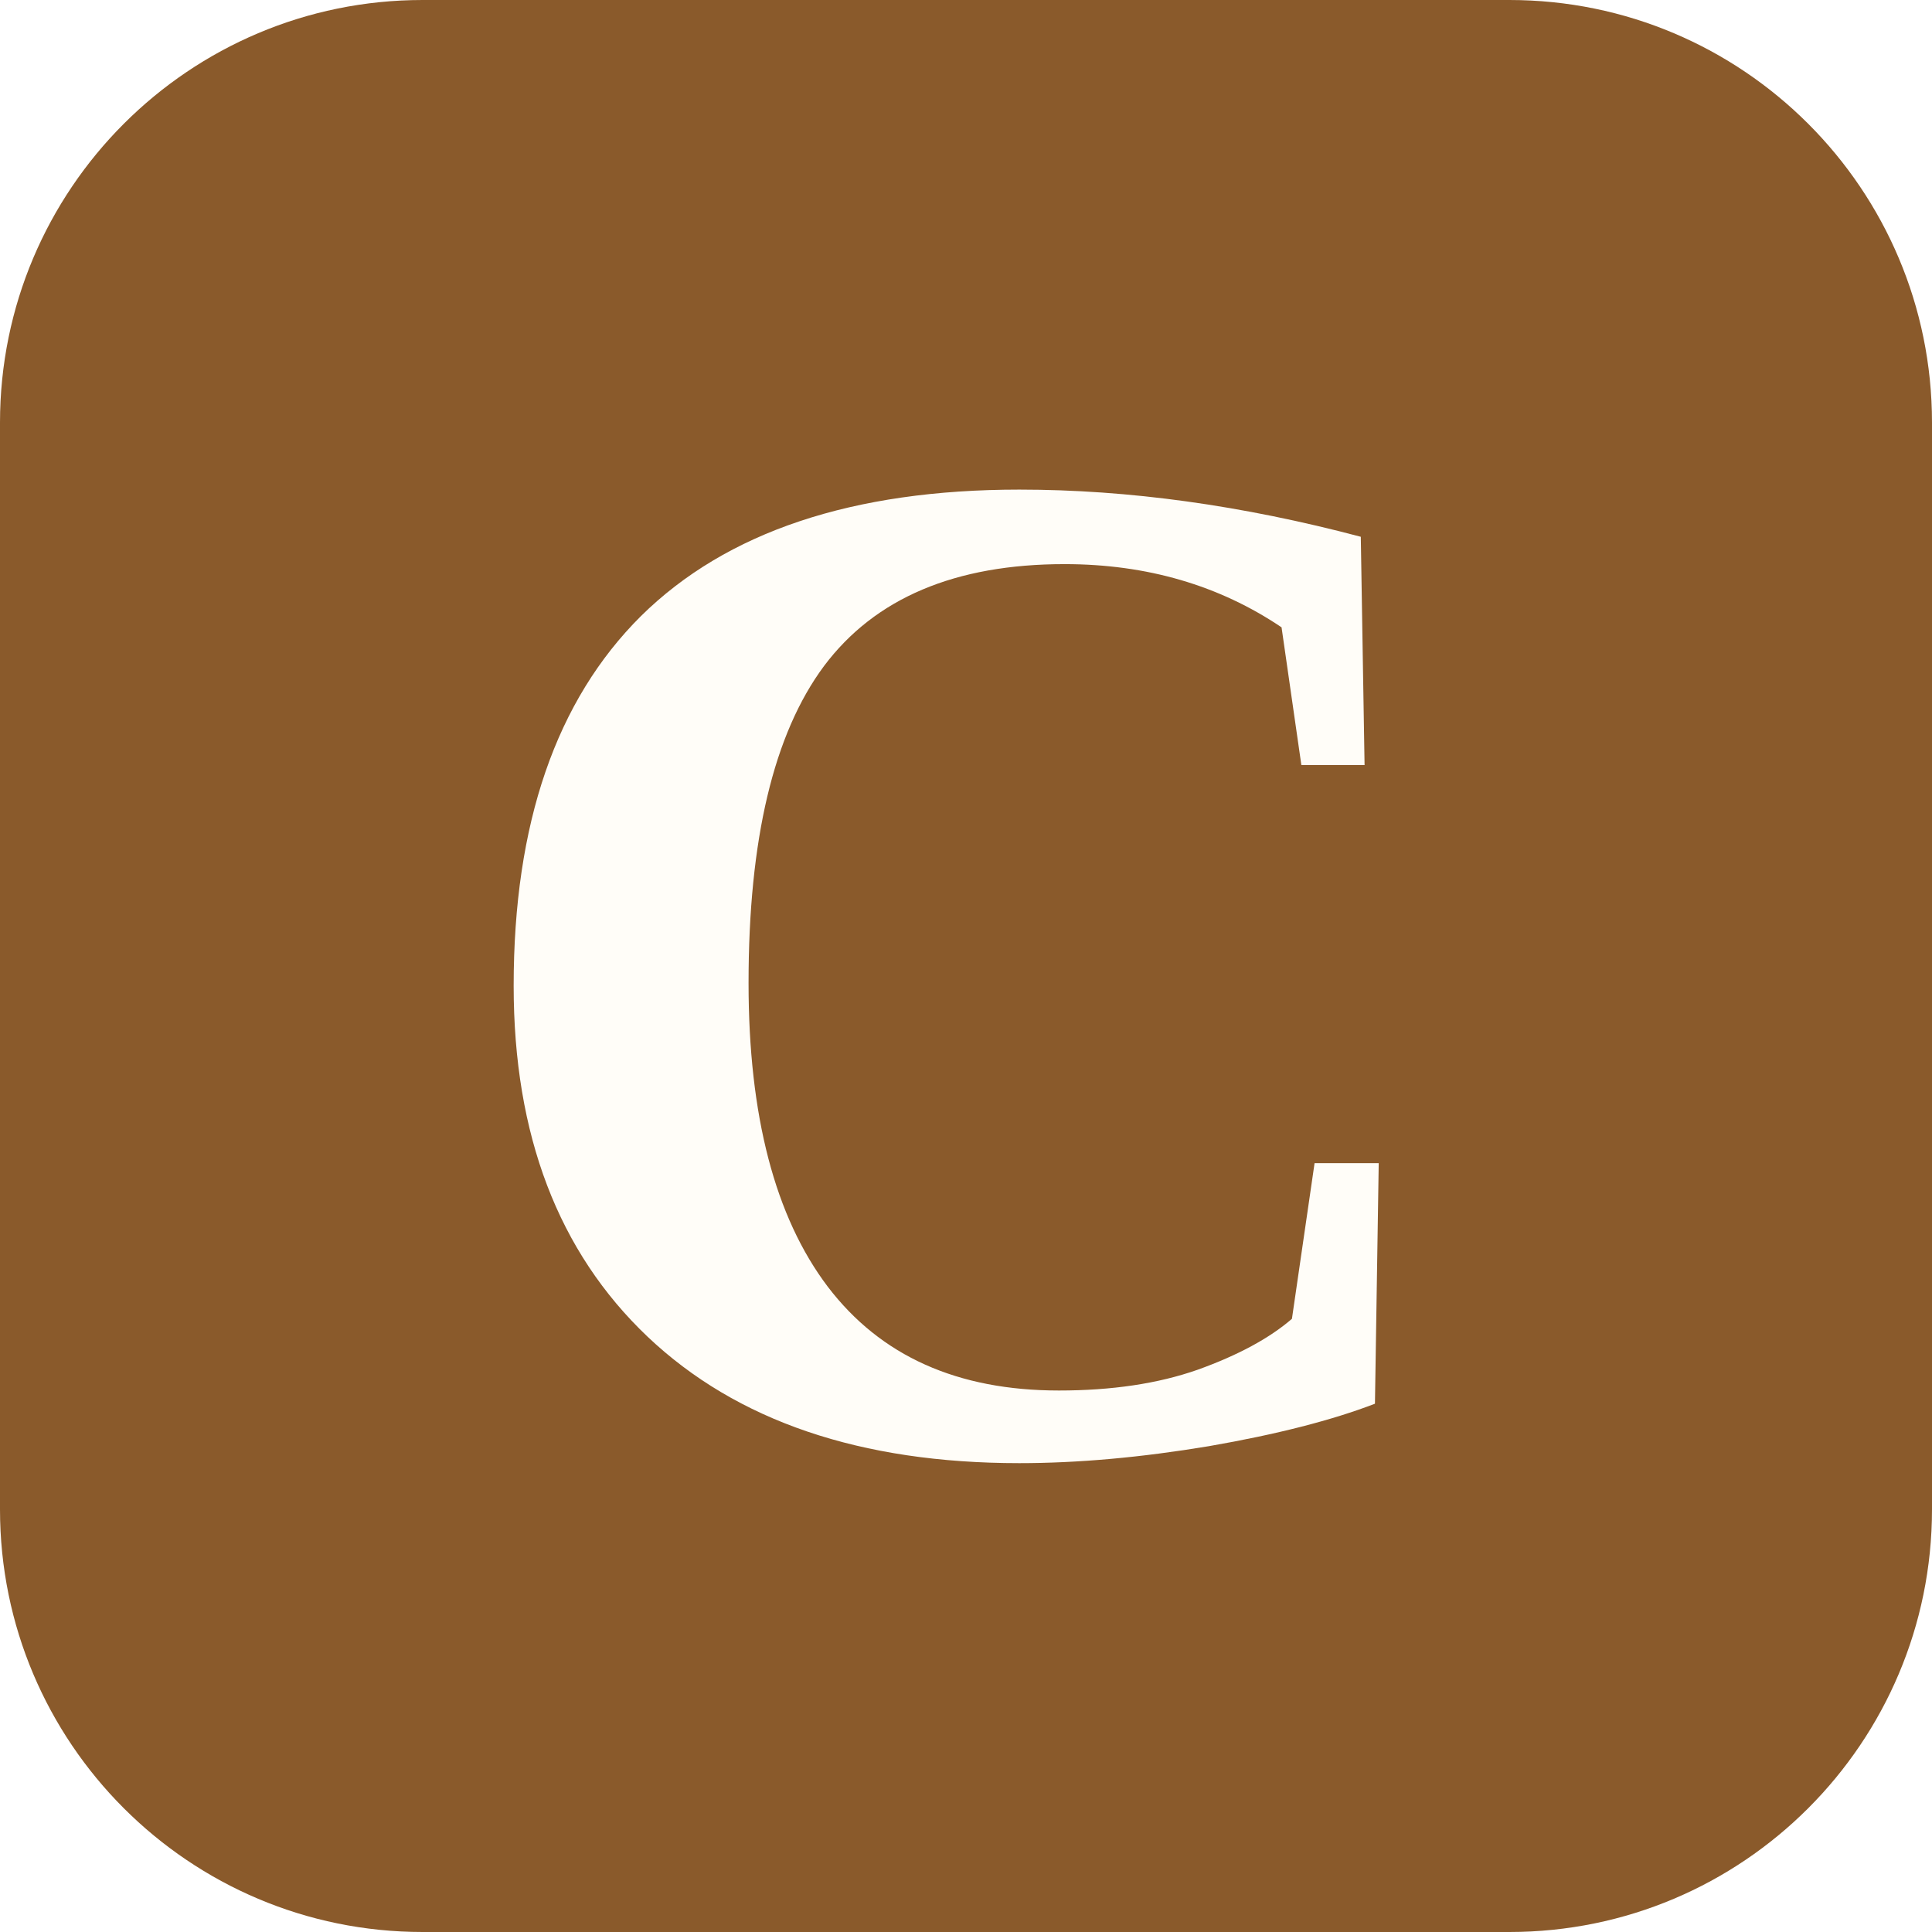
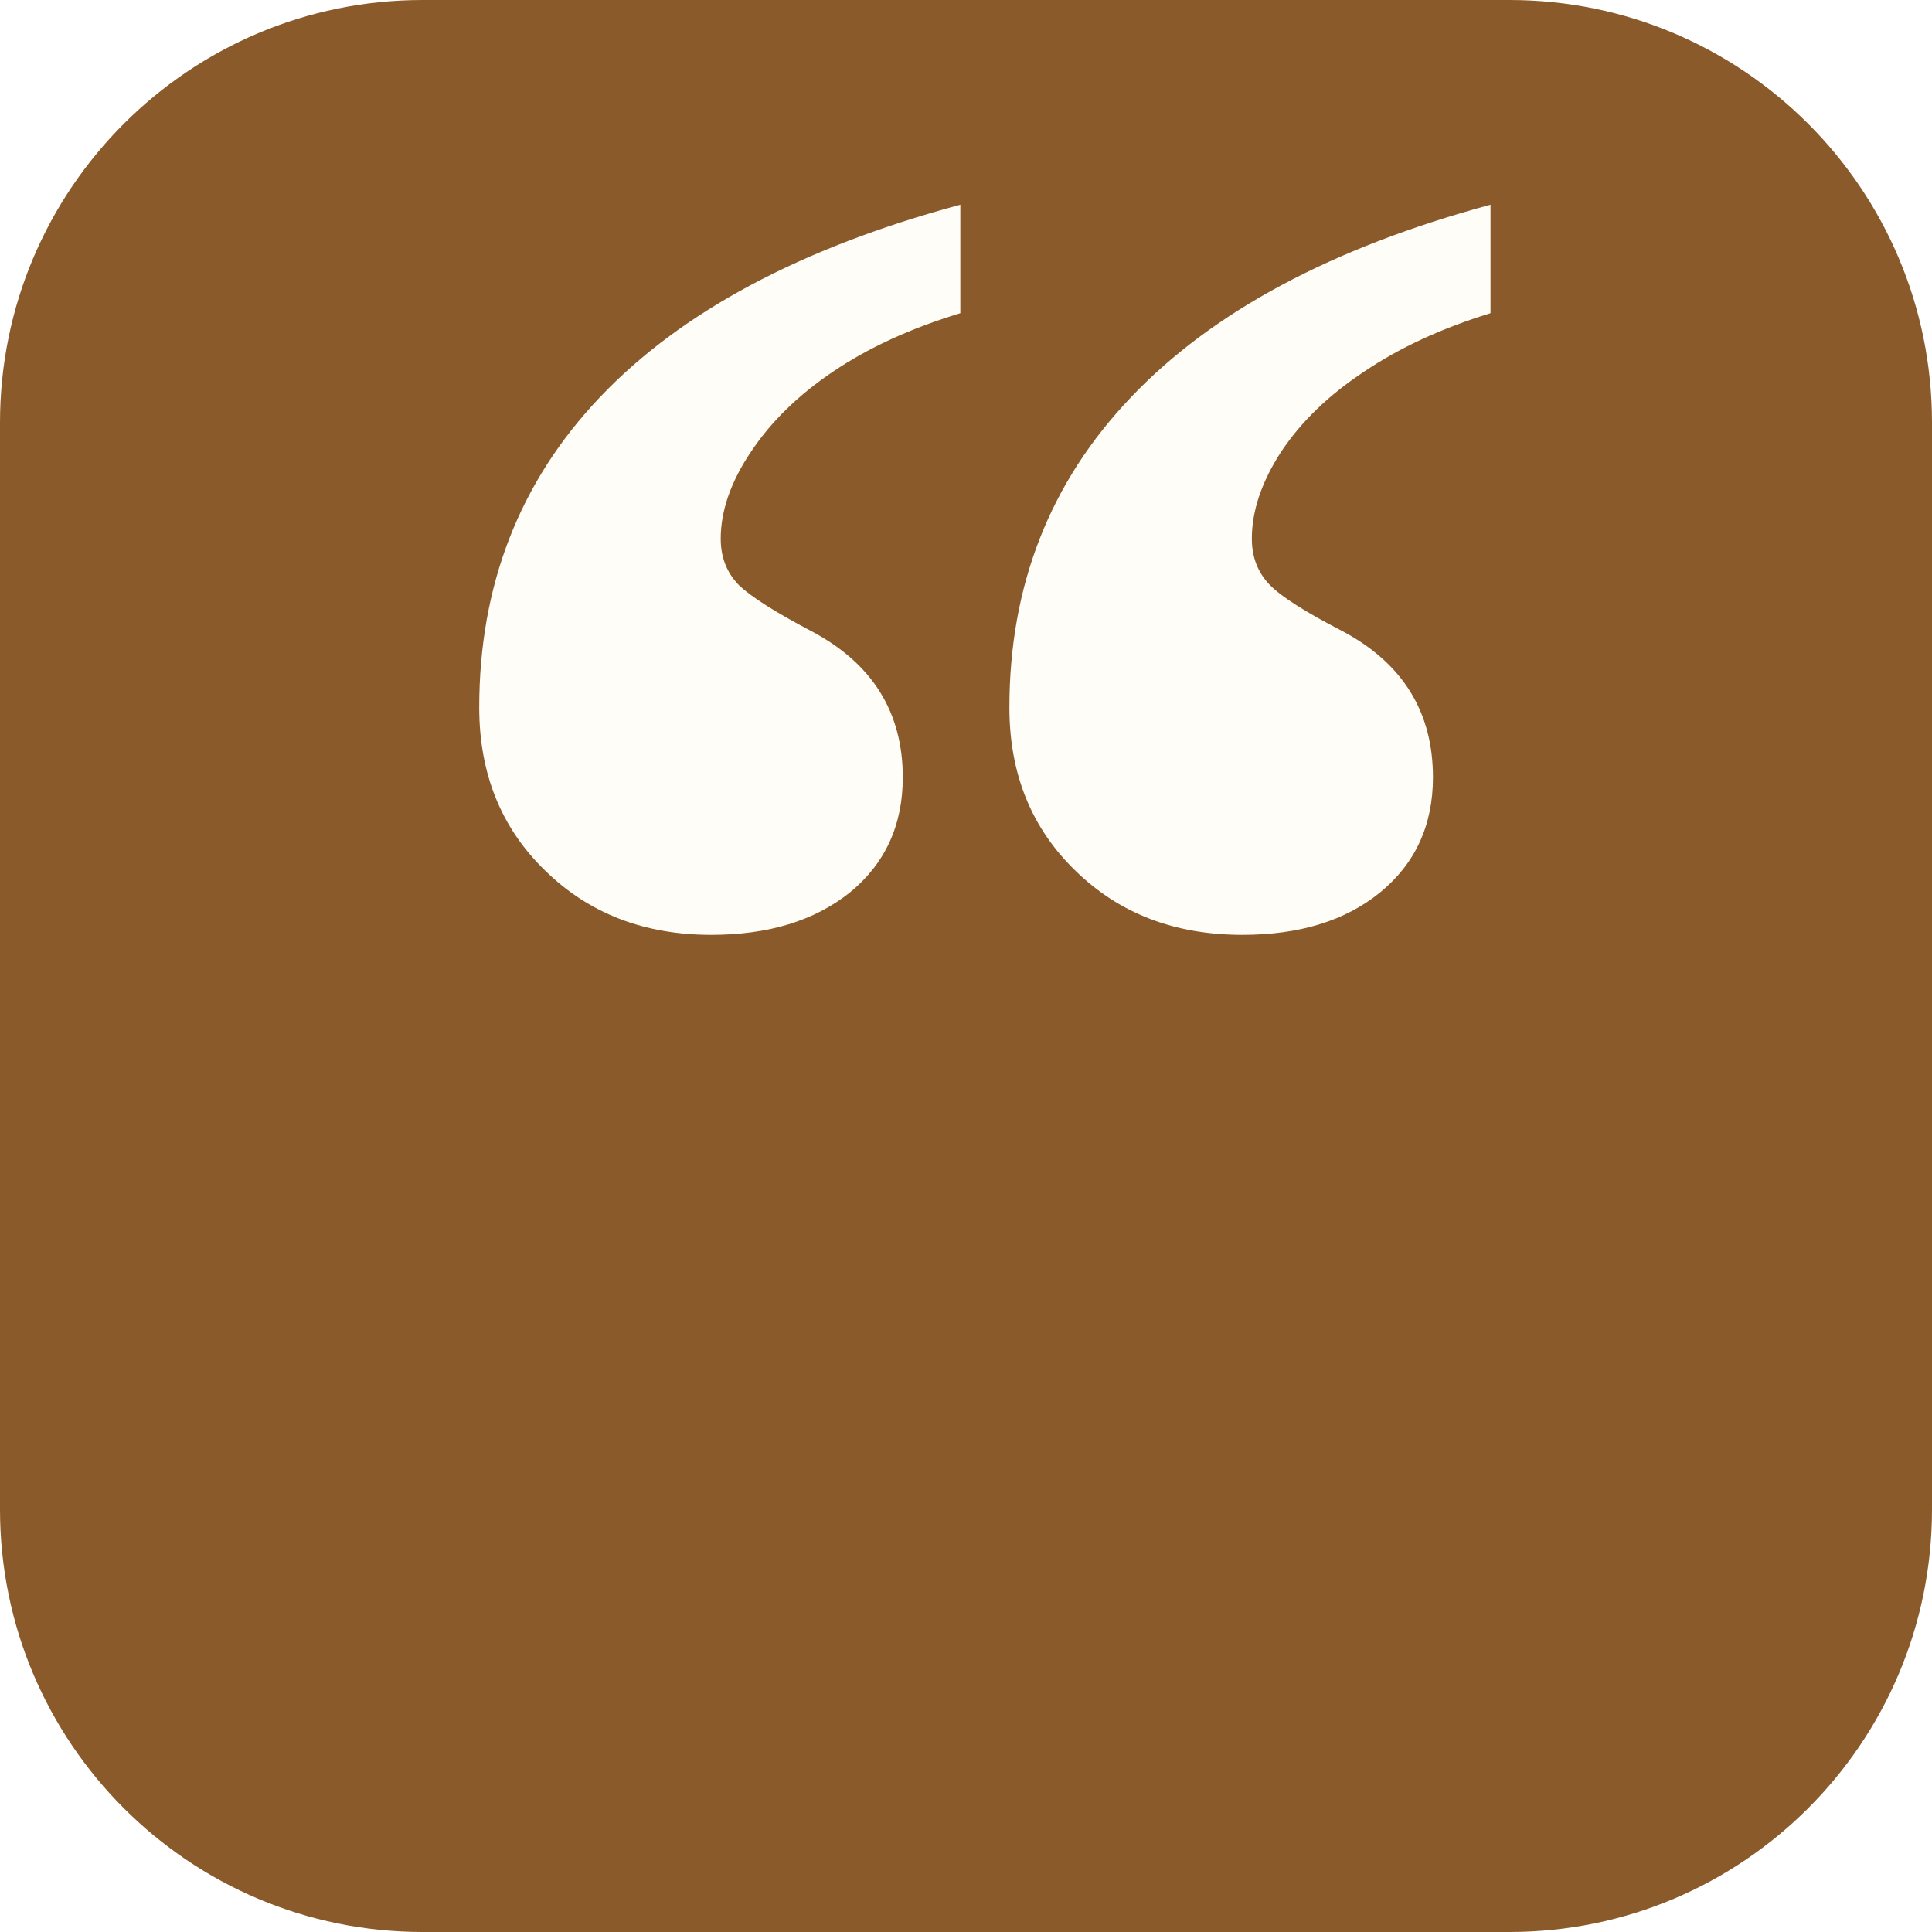
<svg xmlns="http://www.w3.org/2000/svg" viewBox="0 0 32 32">
  <rect width="32" height="32" rx="7" fill="#8a5a2b" />
-   <text x="16" y="24" text-anchor="middle" font-family="Georgia, 'Times New Roman', serif" font-size="24" font-weight="700" fill="#fffdf8">C</text>
+   <text x="16" y="30" text-anchor="middle" font-family="Georgia, 'Times New Roman', serif" font-size="40" font-weight="700" fill="#fffdf8">“</text>
</svg>
